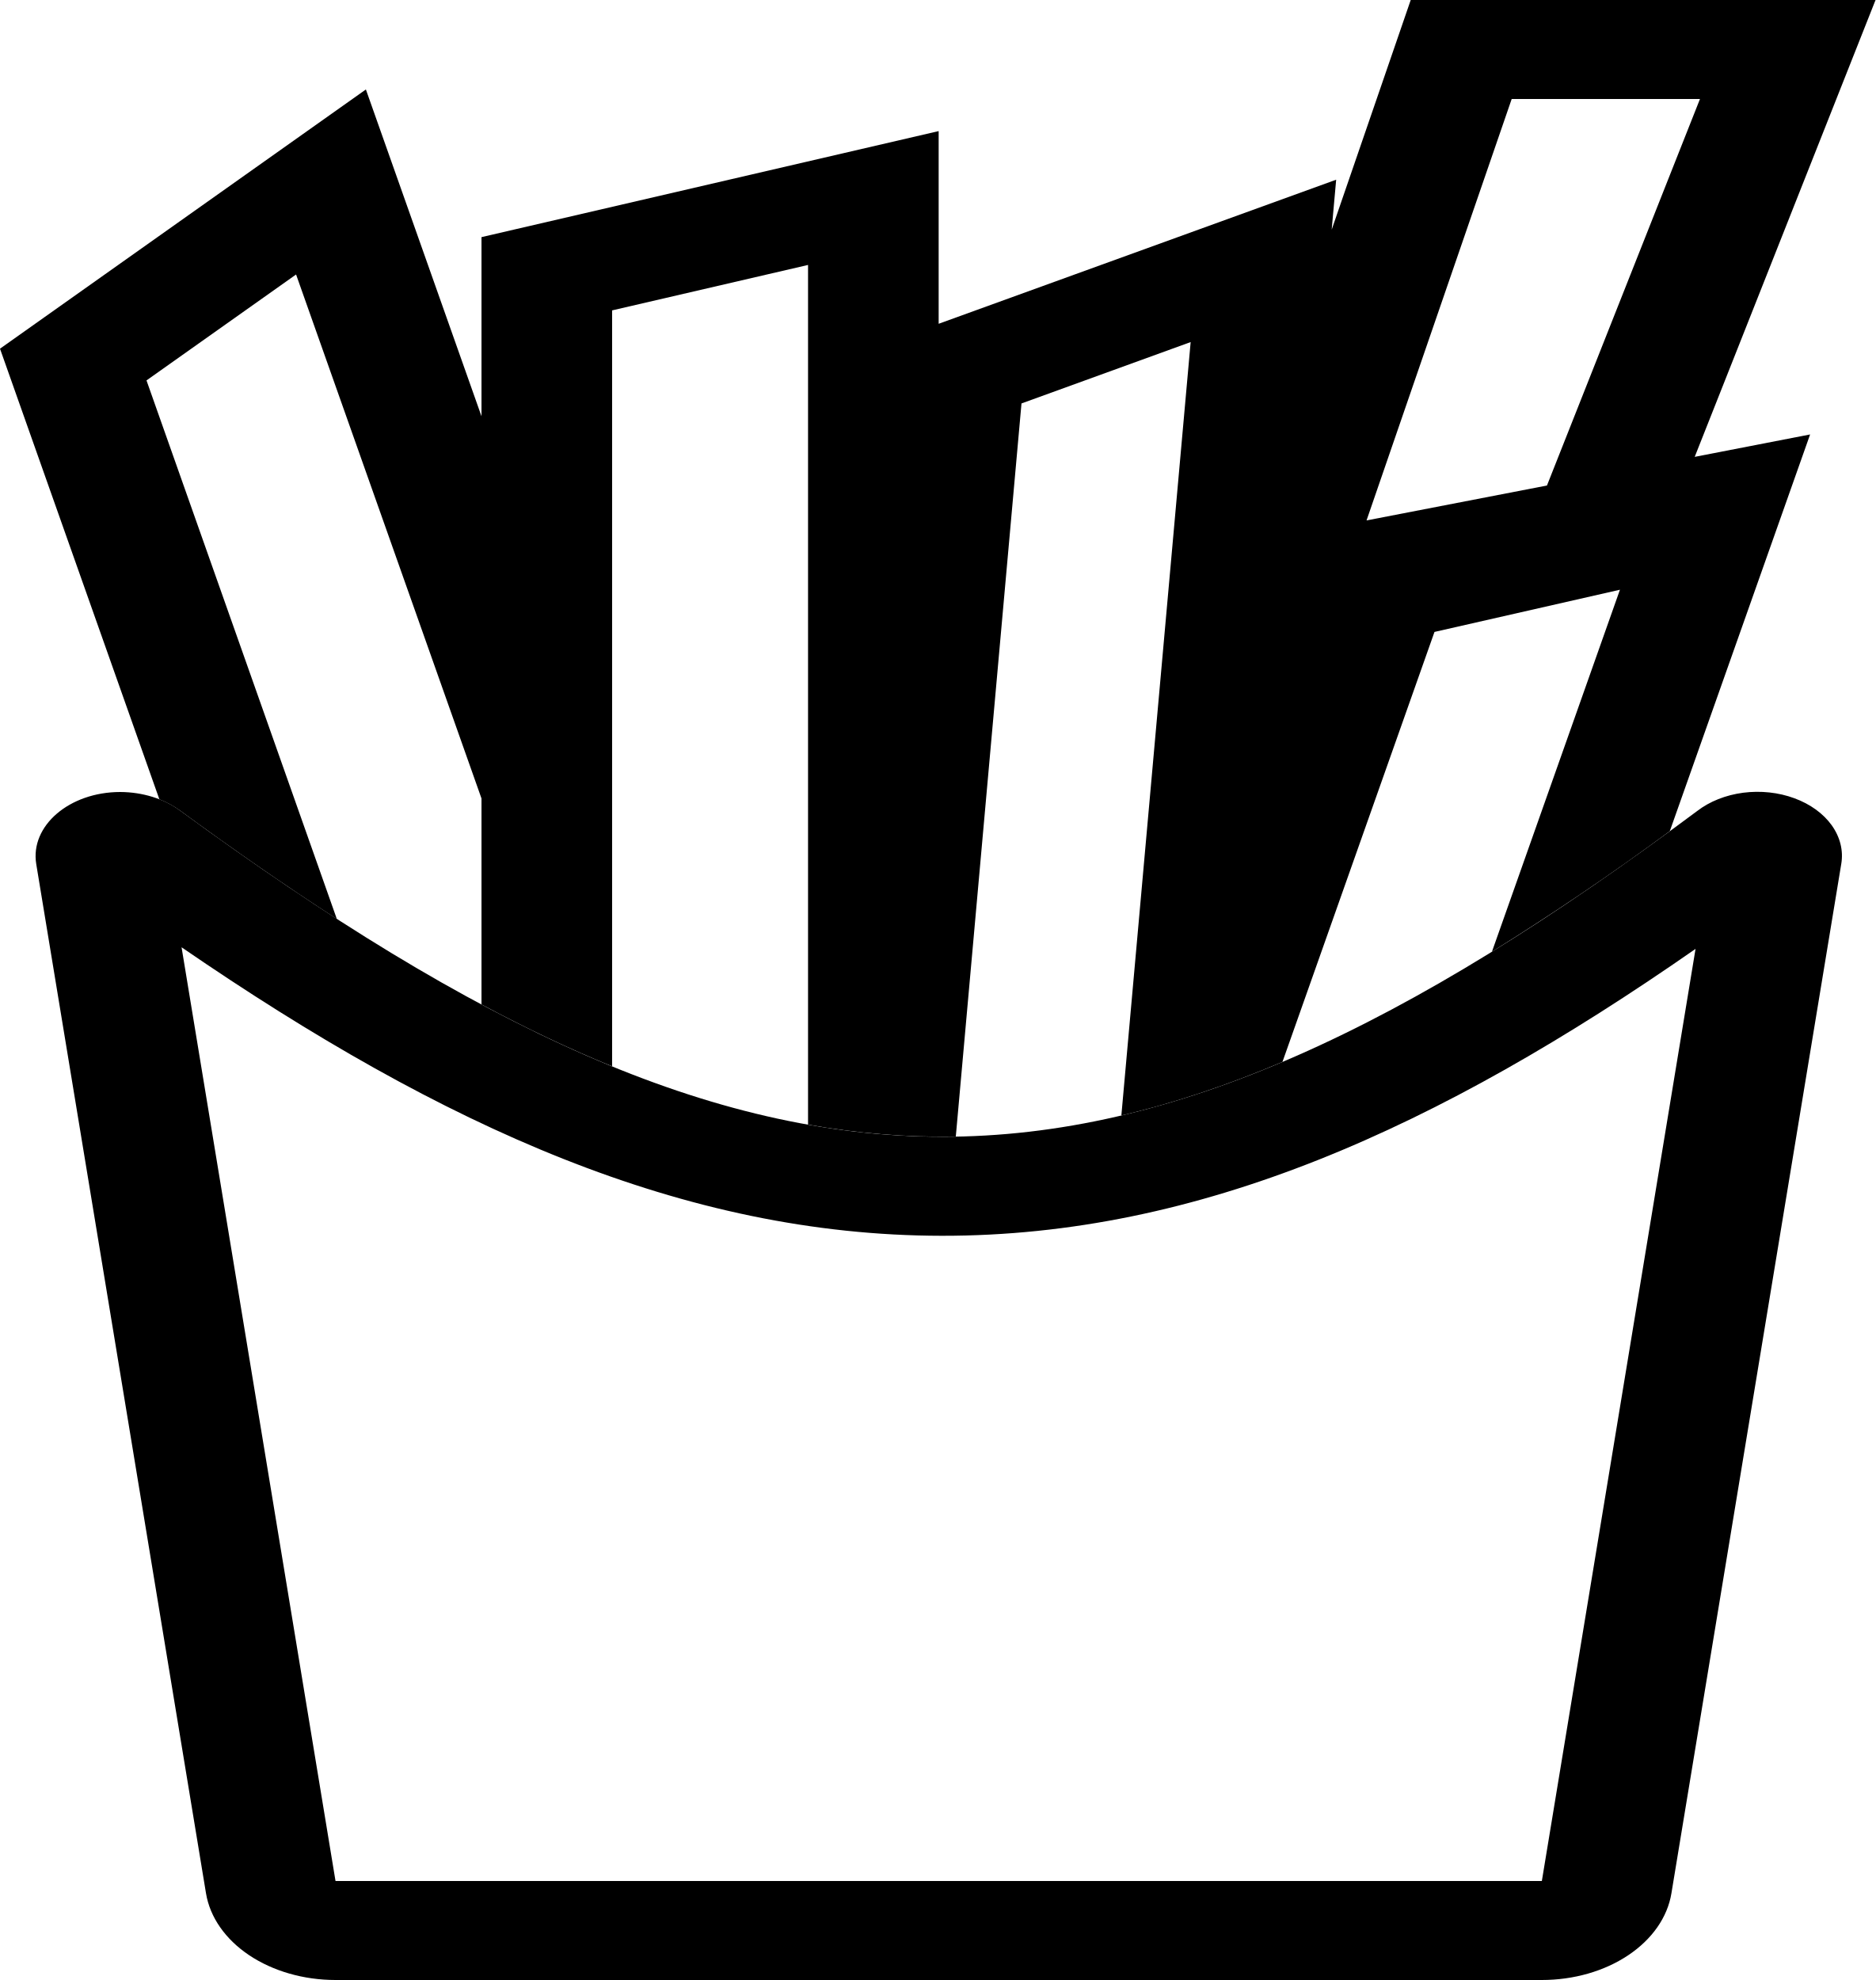
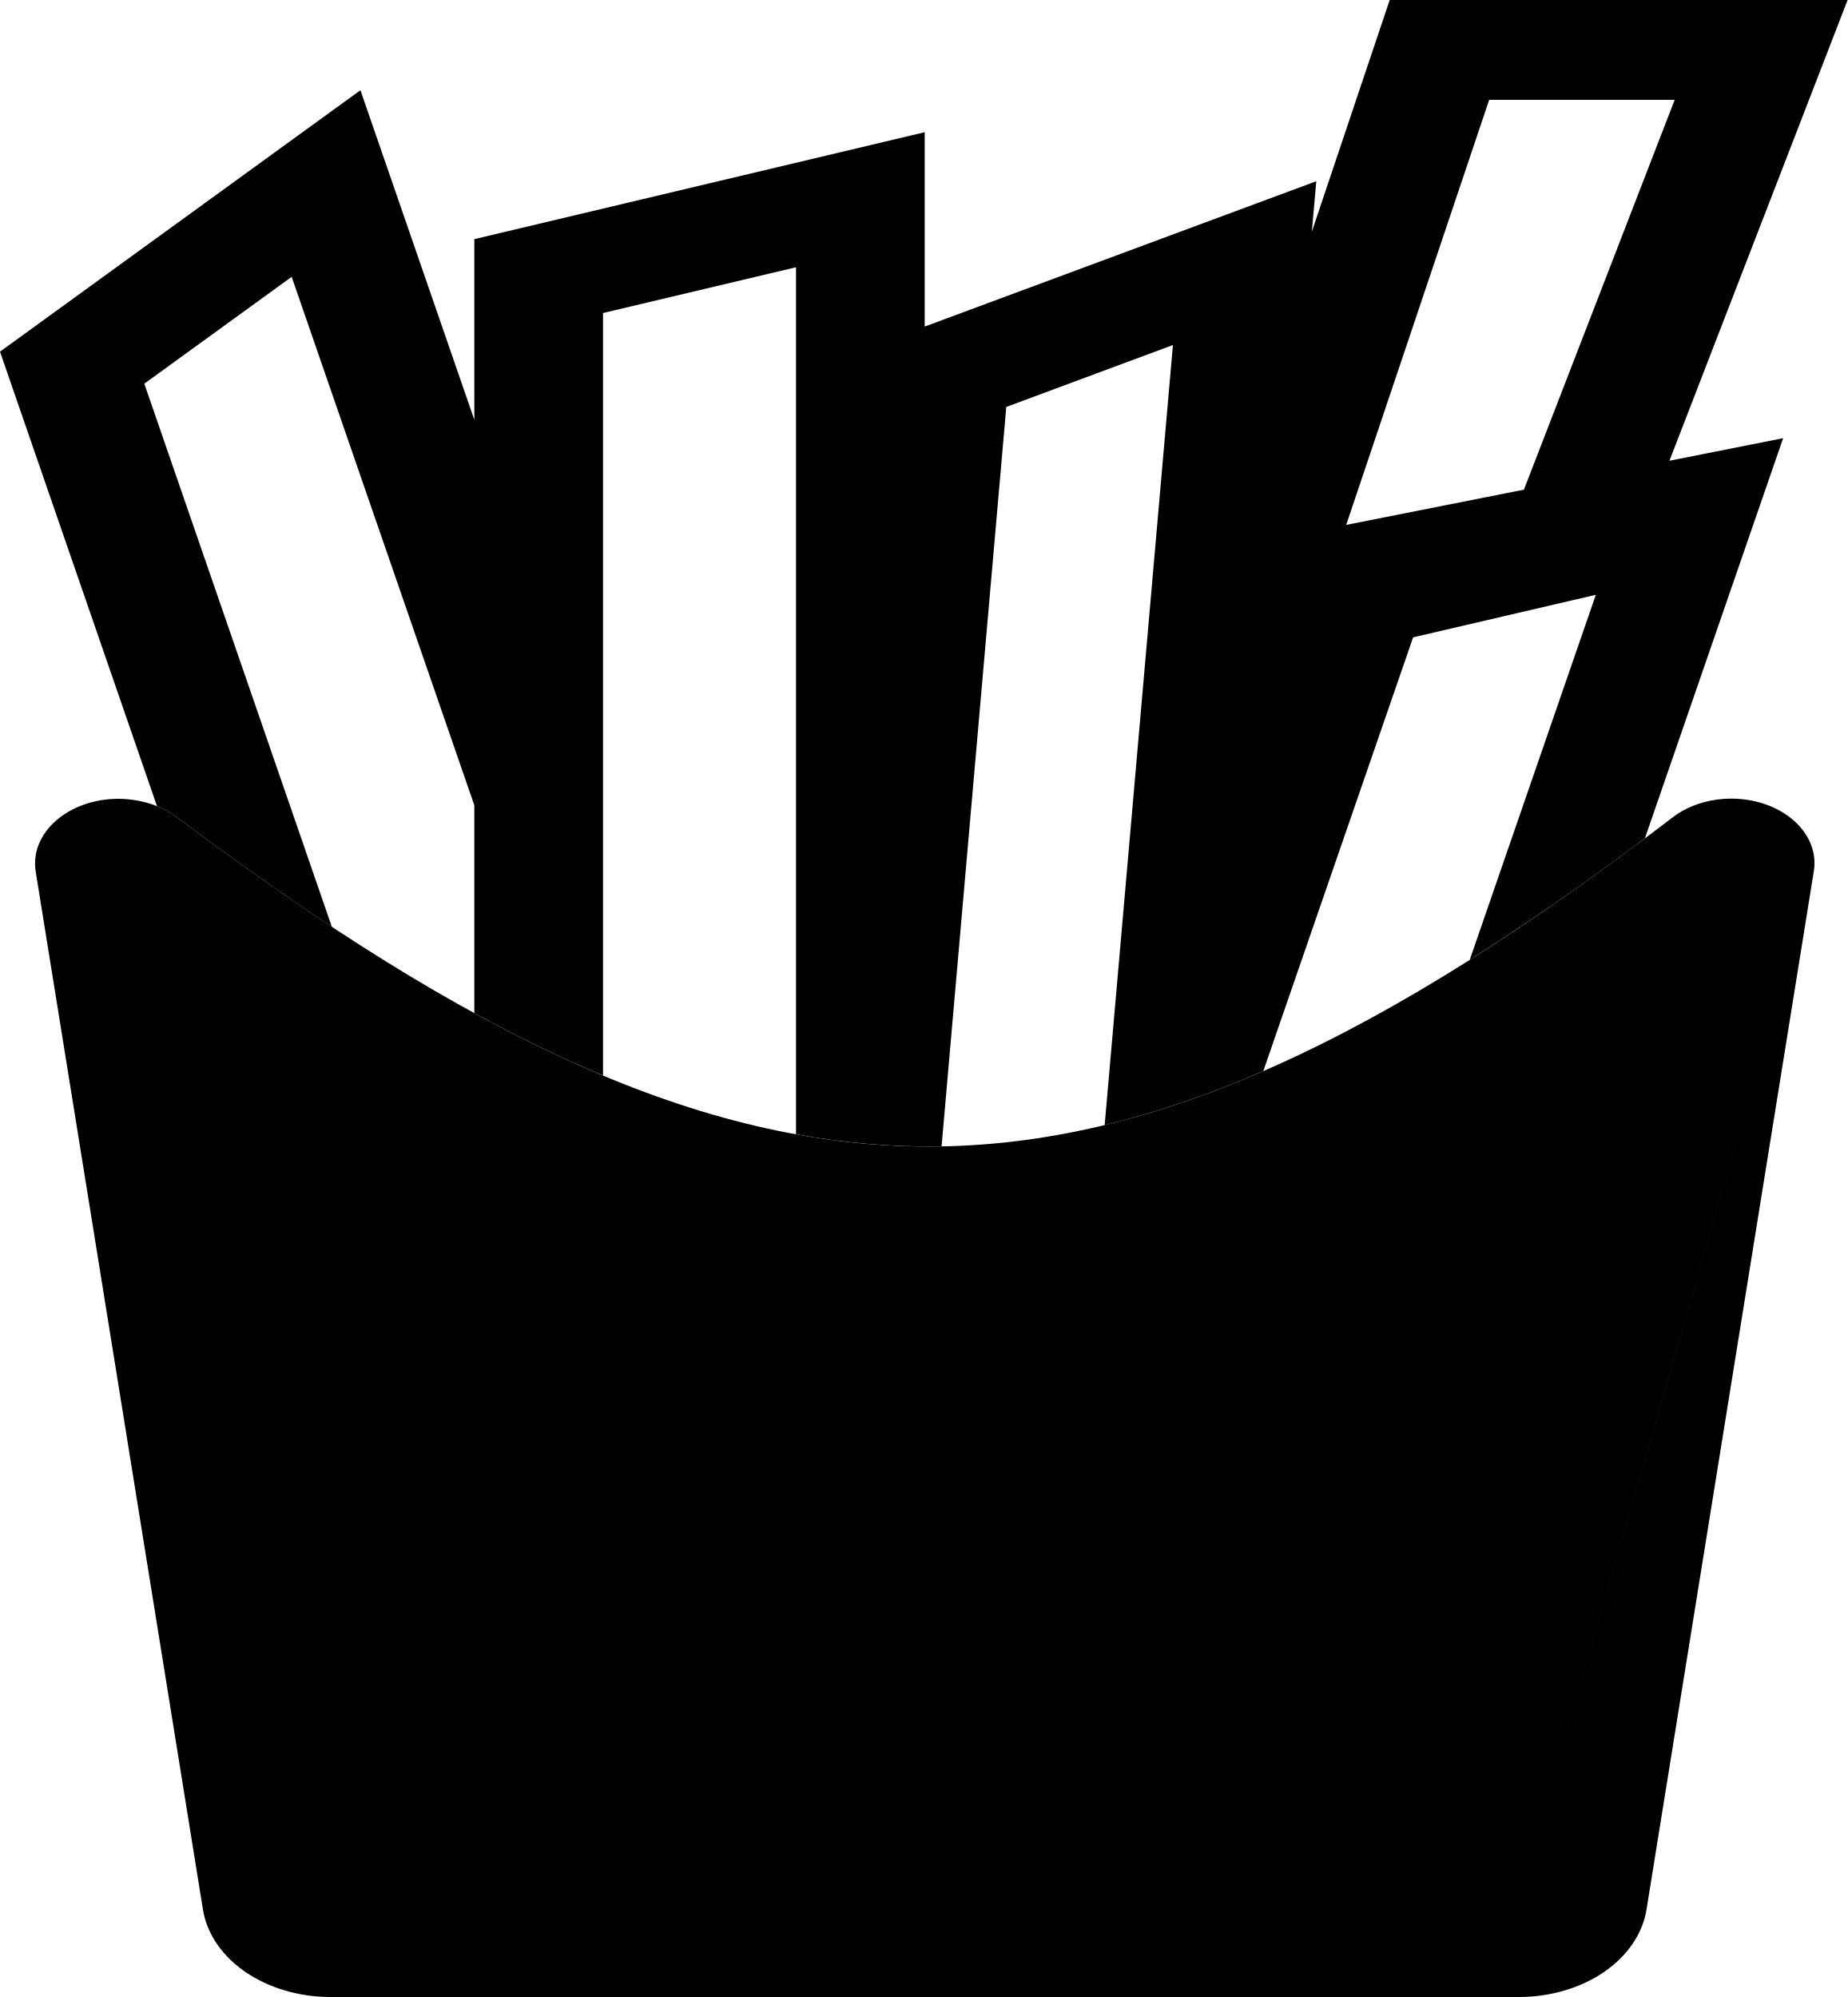
- <svg xmlns="http://www.w3.org/2000/svg" width="36" height="38" viewBox="0 0 36 38" fill="none">
-   <path fill-rule="evenodd" clip-rule="evenodd" d="M27.078 0L25.561 4.408L25.647 3.449L18.017 6.214V2.516L9.242 4.551V7.989L7.023 1.717L0 6.692L3.059 15.34C3.203 15.397 3.337 15.47 3.456 15.556C4.497 16.319 5.499 17.012 6.465 17.636L2.812 7.301L5.683 5.268L9.242 15.324V19.277C10.098 19.735 10.932 20.132 11.749 20.465V5.957L15.51 5.085V21.584C16.463 21.753 17.403 21.83 18.346 21.813L19.607 7.743L22.854 6.565L21.524 21.408C22.536 21.171 23.562 20.827 24.616 20.38L27.534 12.128L31.094 11.318L28.637 18.265C29.817 17.53 30.956 16.759 32.051 15.951L34.744 8.338L32.529 8.768L36 0H27.078ZM32.63 1.9L29.693 9.318L26.23 9.988L29.016 1.9H32.63V1.9Z" fill="black" />
-   <path fill-rule="evenodd" clip-rule="evenodd" d="M32.545 18.211C27.592 21.659 23.017 23.723 18.075 23.717C13.131 23.711 8.515 21.633 3.485 18.18L6.44 36.1H29.595L32.545 18.211ZM2.309 15.2C1.331 15.2 0.574 15.85 0.696 16.585L3.954 36.336C4.03 36.795 4.324 37.217 4.782 37.524C5.24 37.83 5.829 38 6.44 38H29.595C30.206 38 30.796 37.831 31.254 37.524C31.712 37.218 32.007 36.795 32.082 36.336L35.342 16.58C35.385 16.325 35.321 16.067 35.16 15.84C34.998 15.614 34.748 15.432 34.442 15.32C34.137 15.207 33.793 15.171 33.459 15.214C33.125 15.258 32.817 15.38 32.579 15.563C21.371 23.919 14.827 23.885 3.456 15.556C3.149 15.33 2.738 15.202 2.309 15.2V15.2Z" fill="black" />
+ <svg xmlns="http://www.w3.org/2000/svg" width="37" height="40" viewBox="0 0 37 40" fill="none">
+   <path fill-rule="evenodd" clip-rule="evenodd" d="M27.83 0L26.271 4.64L26.36 3.63L18.518 6.541V2.648L9.499 4.79V8.41L7.218 1.807L0 7.044L3.144 16.147C3.292 16.207 3.43 16.284 3.552 16.375C4.622 17.178 5.651 17.907 6.645 18.564L2.89 7.685L5.841 5.545L9.499 16.131V20.292C10.379 20.774 11.236 21.192 12.076 21.542V6.27L15.941 5.353V22.72C16.92 22.898 17.887 22.979 18.856 22.961L20.152 8.151L23.489 6.911L22.122 22.535C23.162 22.285 24.217 21.923 25.299 21.453L28.299 12.766L31.958 11.914L29.433 19.226C30.646 18.453 31.816 17.64 32.941 16.791L35.709 8.777L33.432 9.229L37 0H27.83ZM33.537 2L30.518 9.808L26.959 10.514L29.822 2H33.537V2Z" fill="black" />
+   <path fill-rule="evenodd" clip-rule="evenodd" d="M35.687 19.695C34.431 24.06 35.145 21.579 33.327 27.895C32.266 31.579 31.169 35.386 30.417 38L35.687 19.695ZM2.373 16C1.368 16 0.59 16.684 0.715 17.458L4.064 38.248C4.142 38.731 4.444 39.176 4.915 39.499C5.385 39.821 5.991 40 6.619 40H30.417C31.045 40 31.651 39.822 32.122 39.499C32.593 39.176 32.895 38.732 32.973 38.248L36.323 17.453C36.368 17.185 36.302 16.912 36.136 16.674C35.971 16.436 35.713 16.244 35.399 16.126C35.085 16.008 34.732 15.969 34.388 16.015C34.045 16.061 33.728 16.189 33.484 16.382C21.965 25.178 15.239 25.142 3.552 16.375C3.236 16.137 2.814 16.003 2.373 16Z" fill="black" />
</svg>
